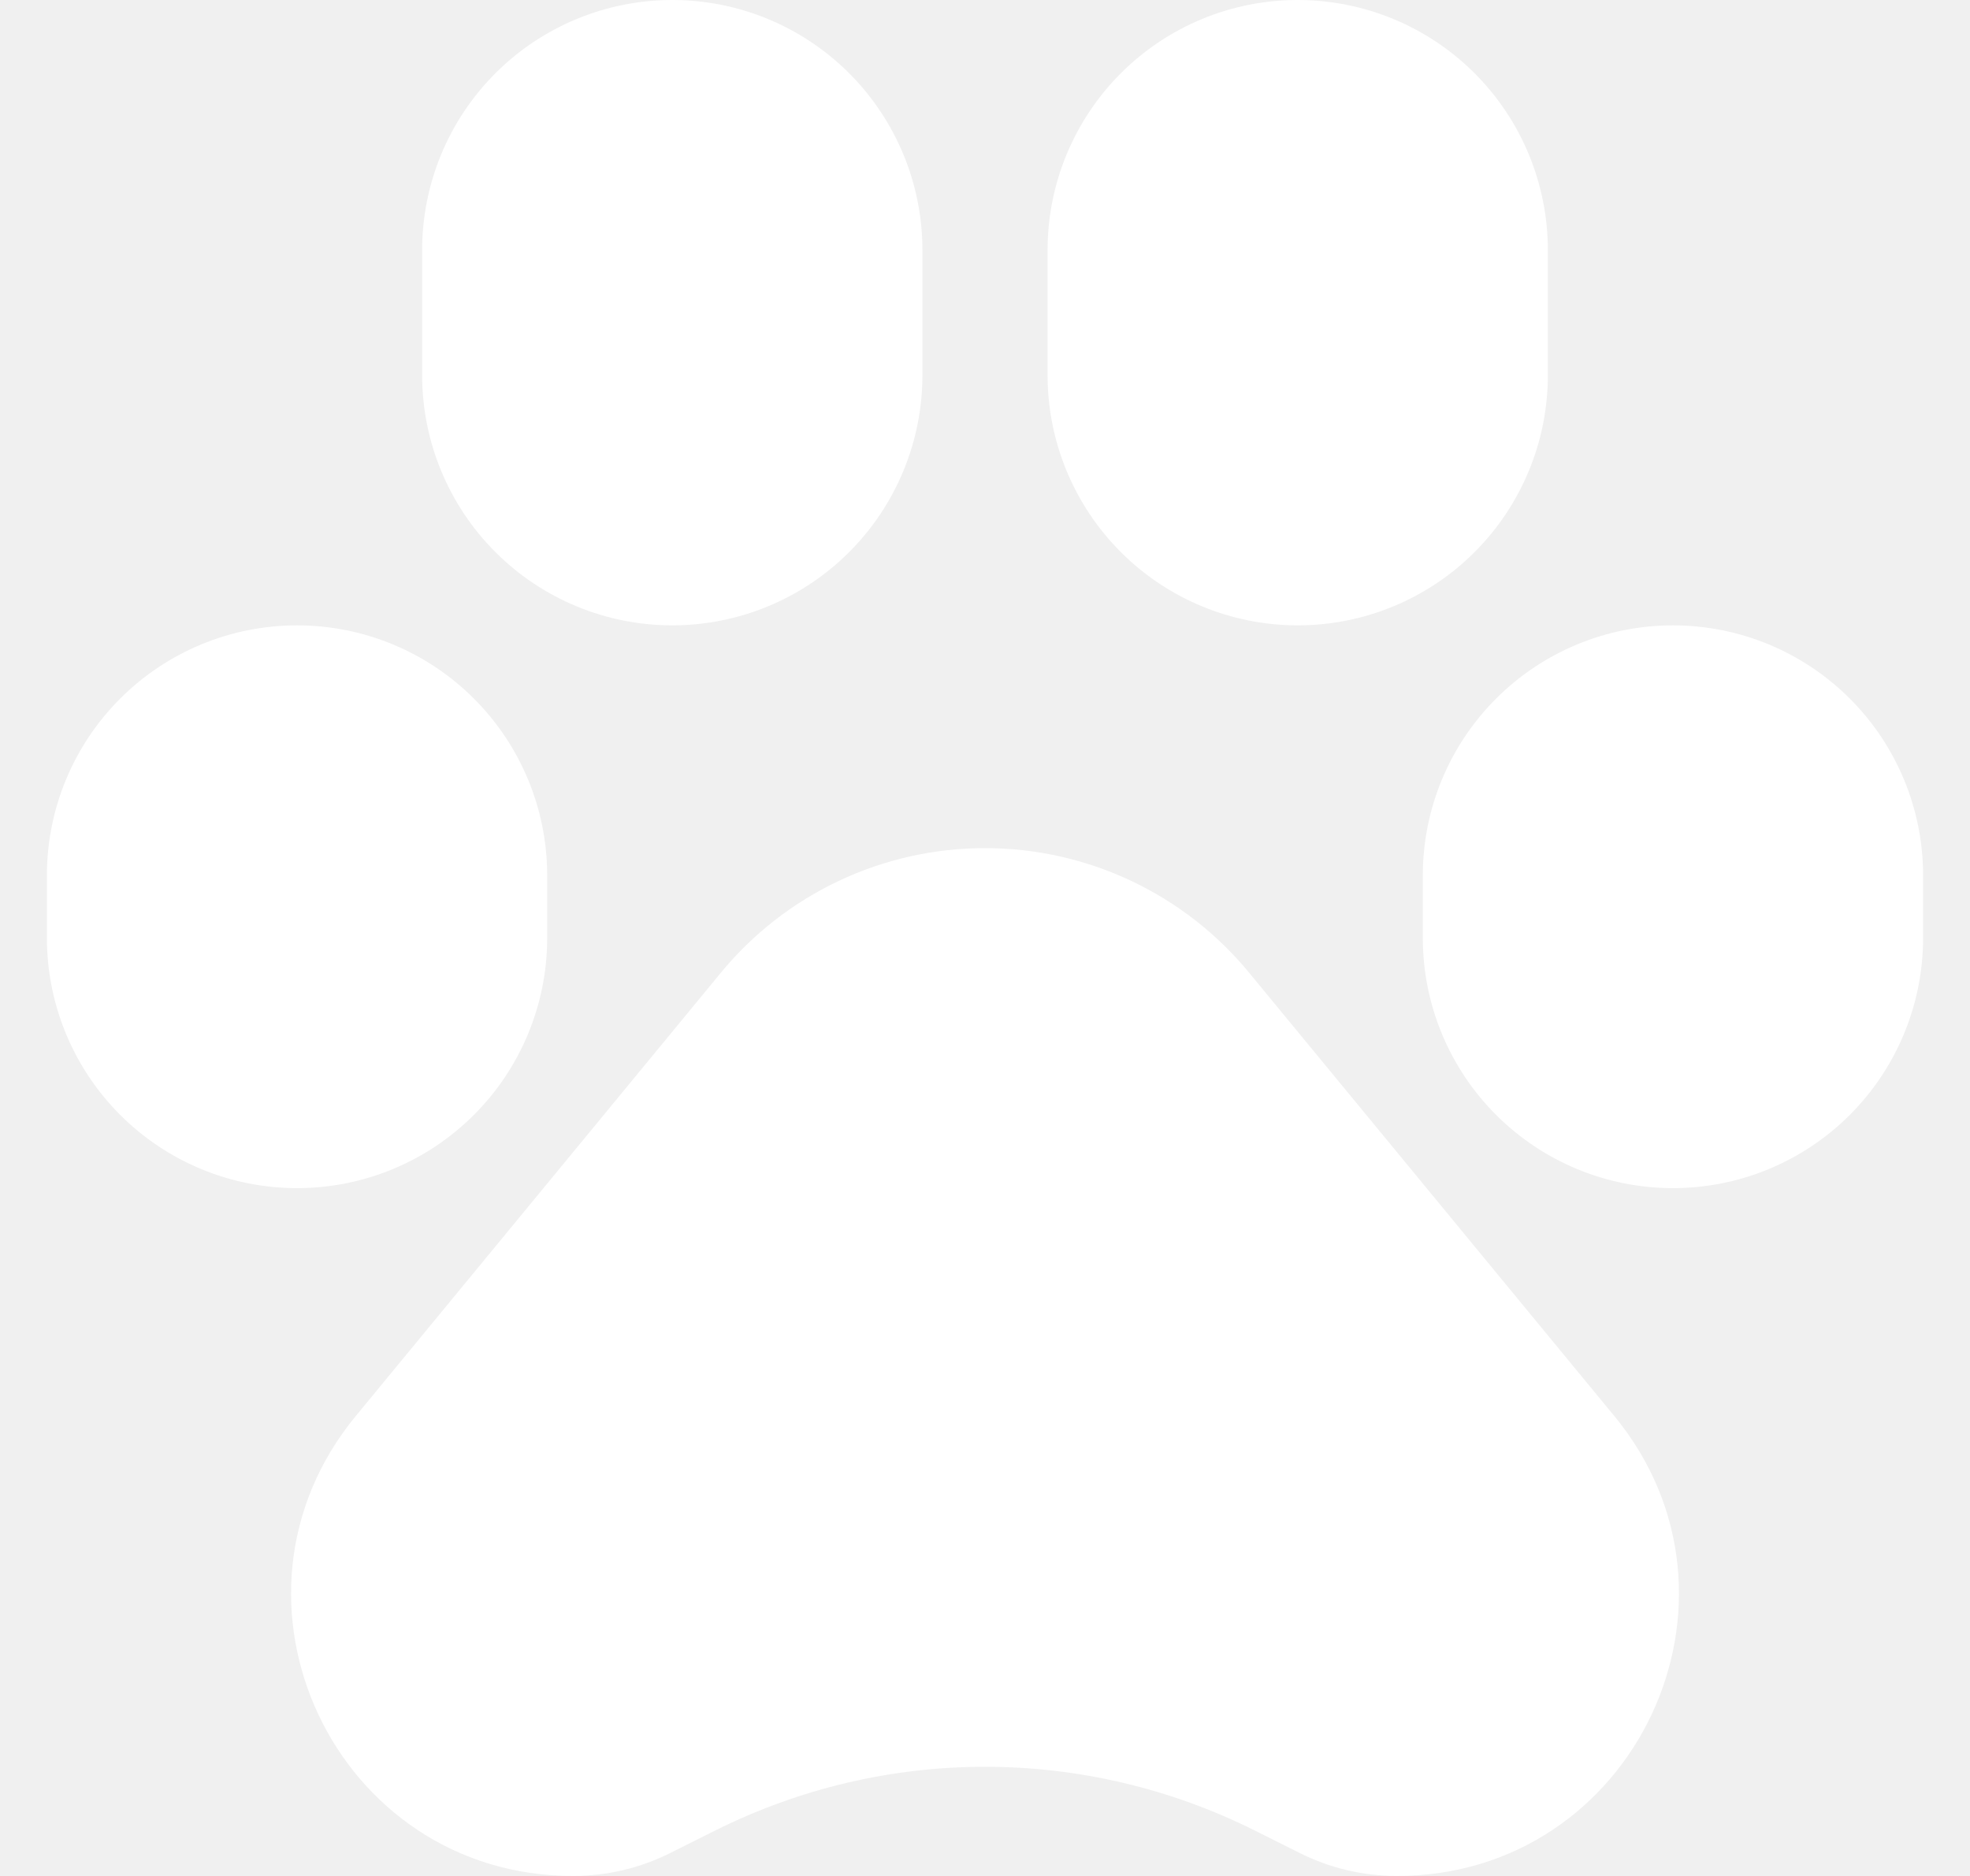
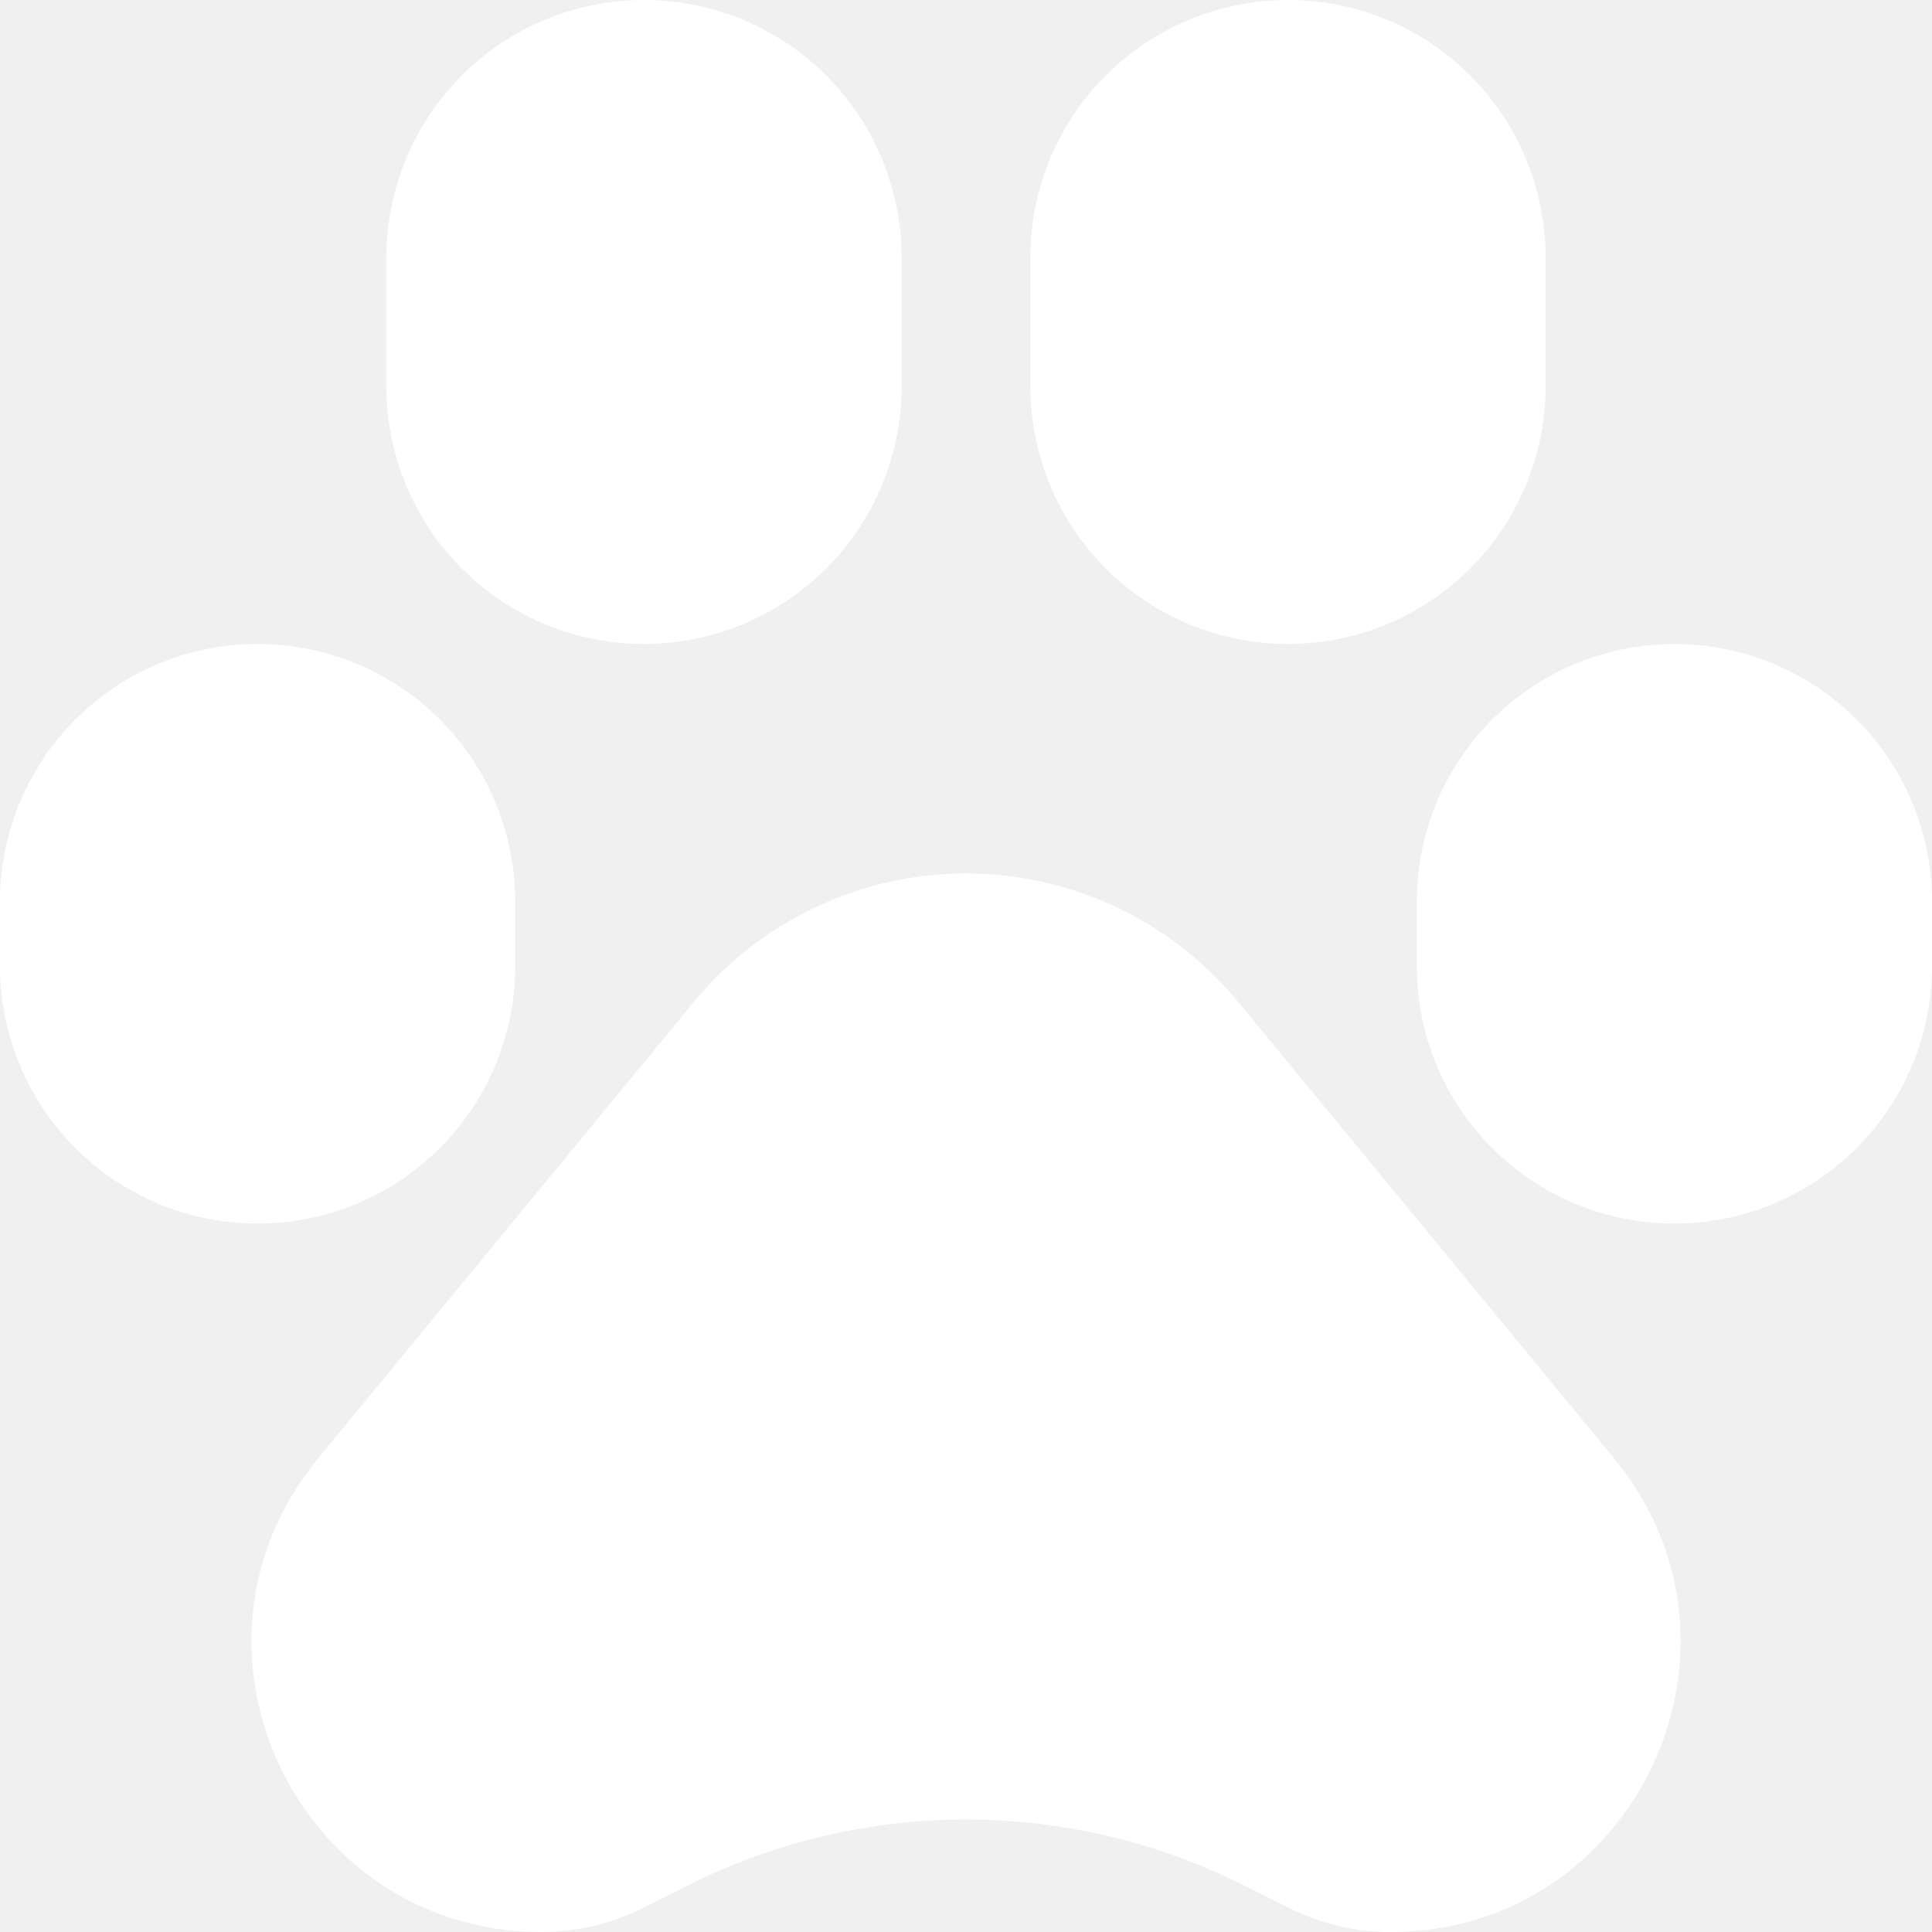
- <svg xmlns="http://www.w3.org/2000/svg" width="21" height="20" viewBox="0 0 21 20" fill="none">
-   <g clip-path="url(#clip0_106_157)">
-     <path d="M7.167 0C6.459 0 5.781 0.281 5.281 0.781C4.781 1.281 4.5 1.959 4.5 2.667V4C4.5 4.707 4.781 5.386 5.281 5.886C5.781 6.386 6.459 6.667 7.167 6.667C7.874 6.667 8.552 6.386 9.052 5.886C9.552 5.386 9.833 4.707 9.833 4V2.667C9.833 1.959 9.552 1.281 9.052 0.781C8.552 0.281 7.874 0 7.167 0ZM13.833 0C13.126 0 12.448 0.281 11.948 0.781C11.448 1.281 11.167 1.959 11.167 2.667V4C11.167 4.707 11.448 5.386 11.948 5.886C12.448 6.386 13.126 6.667 13.833 6.667C14.541 6.667 15.219 6.386 15.719 5.886C16.219 5.386 16.5 4.707 16.5 4V2.667C16.5 1.959 16.219 1.281 15.719 0.781C15.219 0.281 14.541 0 13.833 0ZM3.167 6.667C2.459 6.667 1.781 6.948 1.281 7.448C0.781 7.948 0.5 8.626 0.5 9.333L0.5 10C0.5 10.707 0.781 11.386 1.281 11.886C1.781 12.386 2.459 12.667 3.167 12.667C3.874 12.667 4.552 12.386 5.052 11.886C5.552 11.386 5.833 10.707 5.833 10V9.333C5.833 8.626 5.552 7.948 5.052 7.448C4.552 6.948 3.874 6.667 3.167 6.667ZM17.833 6.667C17.126 6.667 16.448 6.948 15.948 7.448C15.448 7.948 15.167 8.626 15.167 9.333V10C15.167 10.707 15.448 11.386 15.948 11.886C16.448 12.386 17.126 12.667 17.833 12.667C18.541 12.667 19.219 12.386 19.719 11.886C20.219 11.386 20.5 10.707 20.5 10V9.333C20.5 8.626 20.219 7.948 19.719 7.448C19.219 6.948 18.541 6.667 17.833 6.667ZM13.317 10.372C12.975 9.956 12.545 9.621 12.058 9.391C11.571 9.161 11.039 9.042 10.5 9.042C9.961 9.042 9.429 9.161 8.942 9.391C8.455 9.621 8.025 9.956 7.683 10.372L3.793 15.096C2.181 17.052 3.573 20 6.107 20C6.469 20 6.827 19.916 7.149 19.753L7.629 19.513C8.521 19.068 9.503 18.836 10.5 18.836C11.496 18.836 12.479 19.068 13.371 19.513L13.851 19.753C14.173 19.916 14.531 20 14.893 20C17.427 20 18.819 17.052 17.208 15.096L13.317 10.372Z" fill="white" />
+ <svg xmlns="http://www.w3.org/2000/svg" width="22" height="22" viewBox="0 0 22 22" fill="none">
+   <g clip-path="url(#clip0_106_123)">
+     <path d="M7.333 0C6.555 0 5.809 0.309 5.259 0.859C4.709 1.409 4.4 2.155 4.4 2.933V4.4C4.4 5.178 4.709 5.924 5.259 6.474C5.809 7.024 6.555 7.333 7.333 7.333C8.111 7.333 8.857 7.024 9.408 6.474C9.958 5.924 10.267 5.178 10.267 4.4V2.933C10.267 2.155 9.958 1.409 9.408 0.859C8.857 0.309 8.111 0 7.333 0ZM14.667 0C13.889 0 13.143 0.309 12.592 0.859C12.042 1.409 11.733 2.155 11.733 2.933V4.4C11.733 5.178 12.042 5.924 12.592 6.474C13.143 7.024 13.889 7.333 14.667 7.333C15.445 7.333 16.191 7.024 16.741 6.474C17.291 5.924 17.6 5.178 17.6 4.4V2.933C17.6 2.155 17.291 1.409 16.741 0.859C16.191 0.309 15.445 0 14.667 0ZM2.933 7.333C2.155 7.333 1.409 7.642 0.859 8.192C0.309 8.743 0 9.489 0 10.267L0 11C0 11.778 0.309 12.524 0.859 13.074C1.409 13.624 2.155 13.933 2.933 13.933C3.711 13.933 4.457 13.624 5.008 13.074C5.558 12.524 5.867 11.778 5.867 11V10.267C5.867 9.489 5.558 8.743 5.008 8.192C4.457 7.642 3.711 7.333 2.933 7.333ZM19.067 7.333C18.289 7.333 17.543 7.642 16.992 8.192C16.442 8.743 16.133 9.489 16.133 10.267V11C16.133 11.778 16.442 12.524 16.992 13.074C17.543 13.624 18.289 13.933 19.067 13.933C19.845 13.933 20.591 13.624 21.141 13.074C21.691 12.524 22 11.778 22 11V10.267C22 9.489 21.691 8.743 21.141 8.192C20.591 7.642 19.845 7.333 19.067 7.333ZM14.099 11.409C13.723 10.952 13.249 10.583 12.713 10.331C12.178 10.078 11.592 9.946 11 9.946C10.408 9.946 9.822 10.078 9.287 10.331C8.751 10.583 8.278 10.952 7.901 11.409L3.623 16.606C1.849 18.757 3.381 22 6.167 22C6.566 22 6.959 21.908 7.314 21.729L7.842 21.465C8.823 20.974 9.904 20.719 11 20.719C12.096 20.719 13.177 20.974 14.158 21.465L14.686 21.729C15.041 21.908 15.434 22 15.833 22C18.619 22 20.151 18.757 18.379 16.606L14.099 11.409Z" fill="white" />
  </g>
  <defs>
-     <clipPath id="clip0_106_157">
-       <rect width="20" height="20" fill="white" transform="translate(0.5)" />
+     <clipPath id="clip0_106_123">
+       <rect width="22" height="22" fill="white" />
    </clipPath>
  </defs>
</svg>
